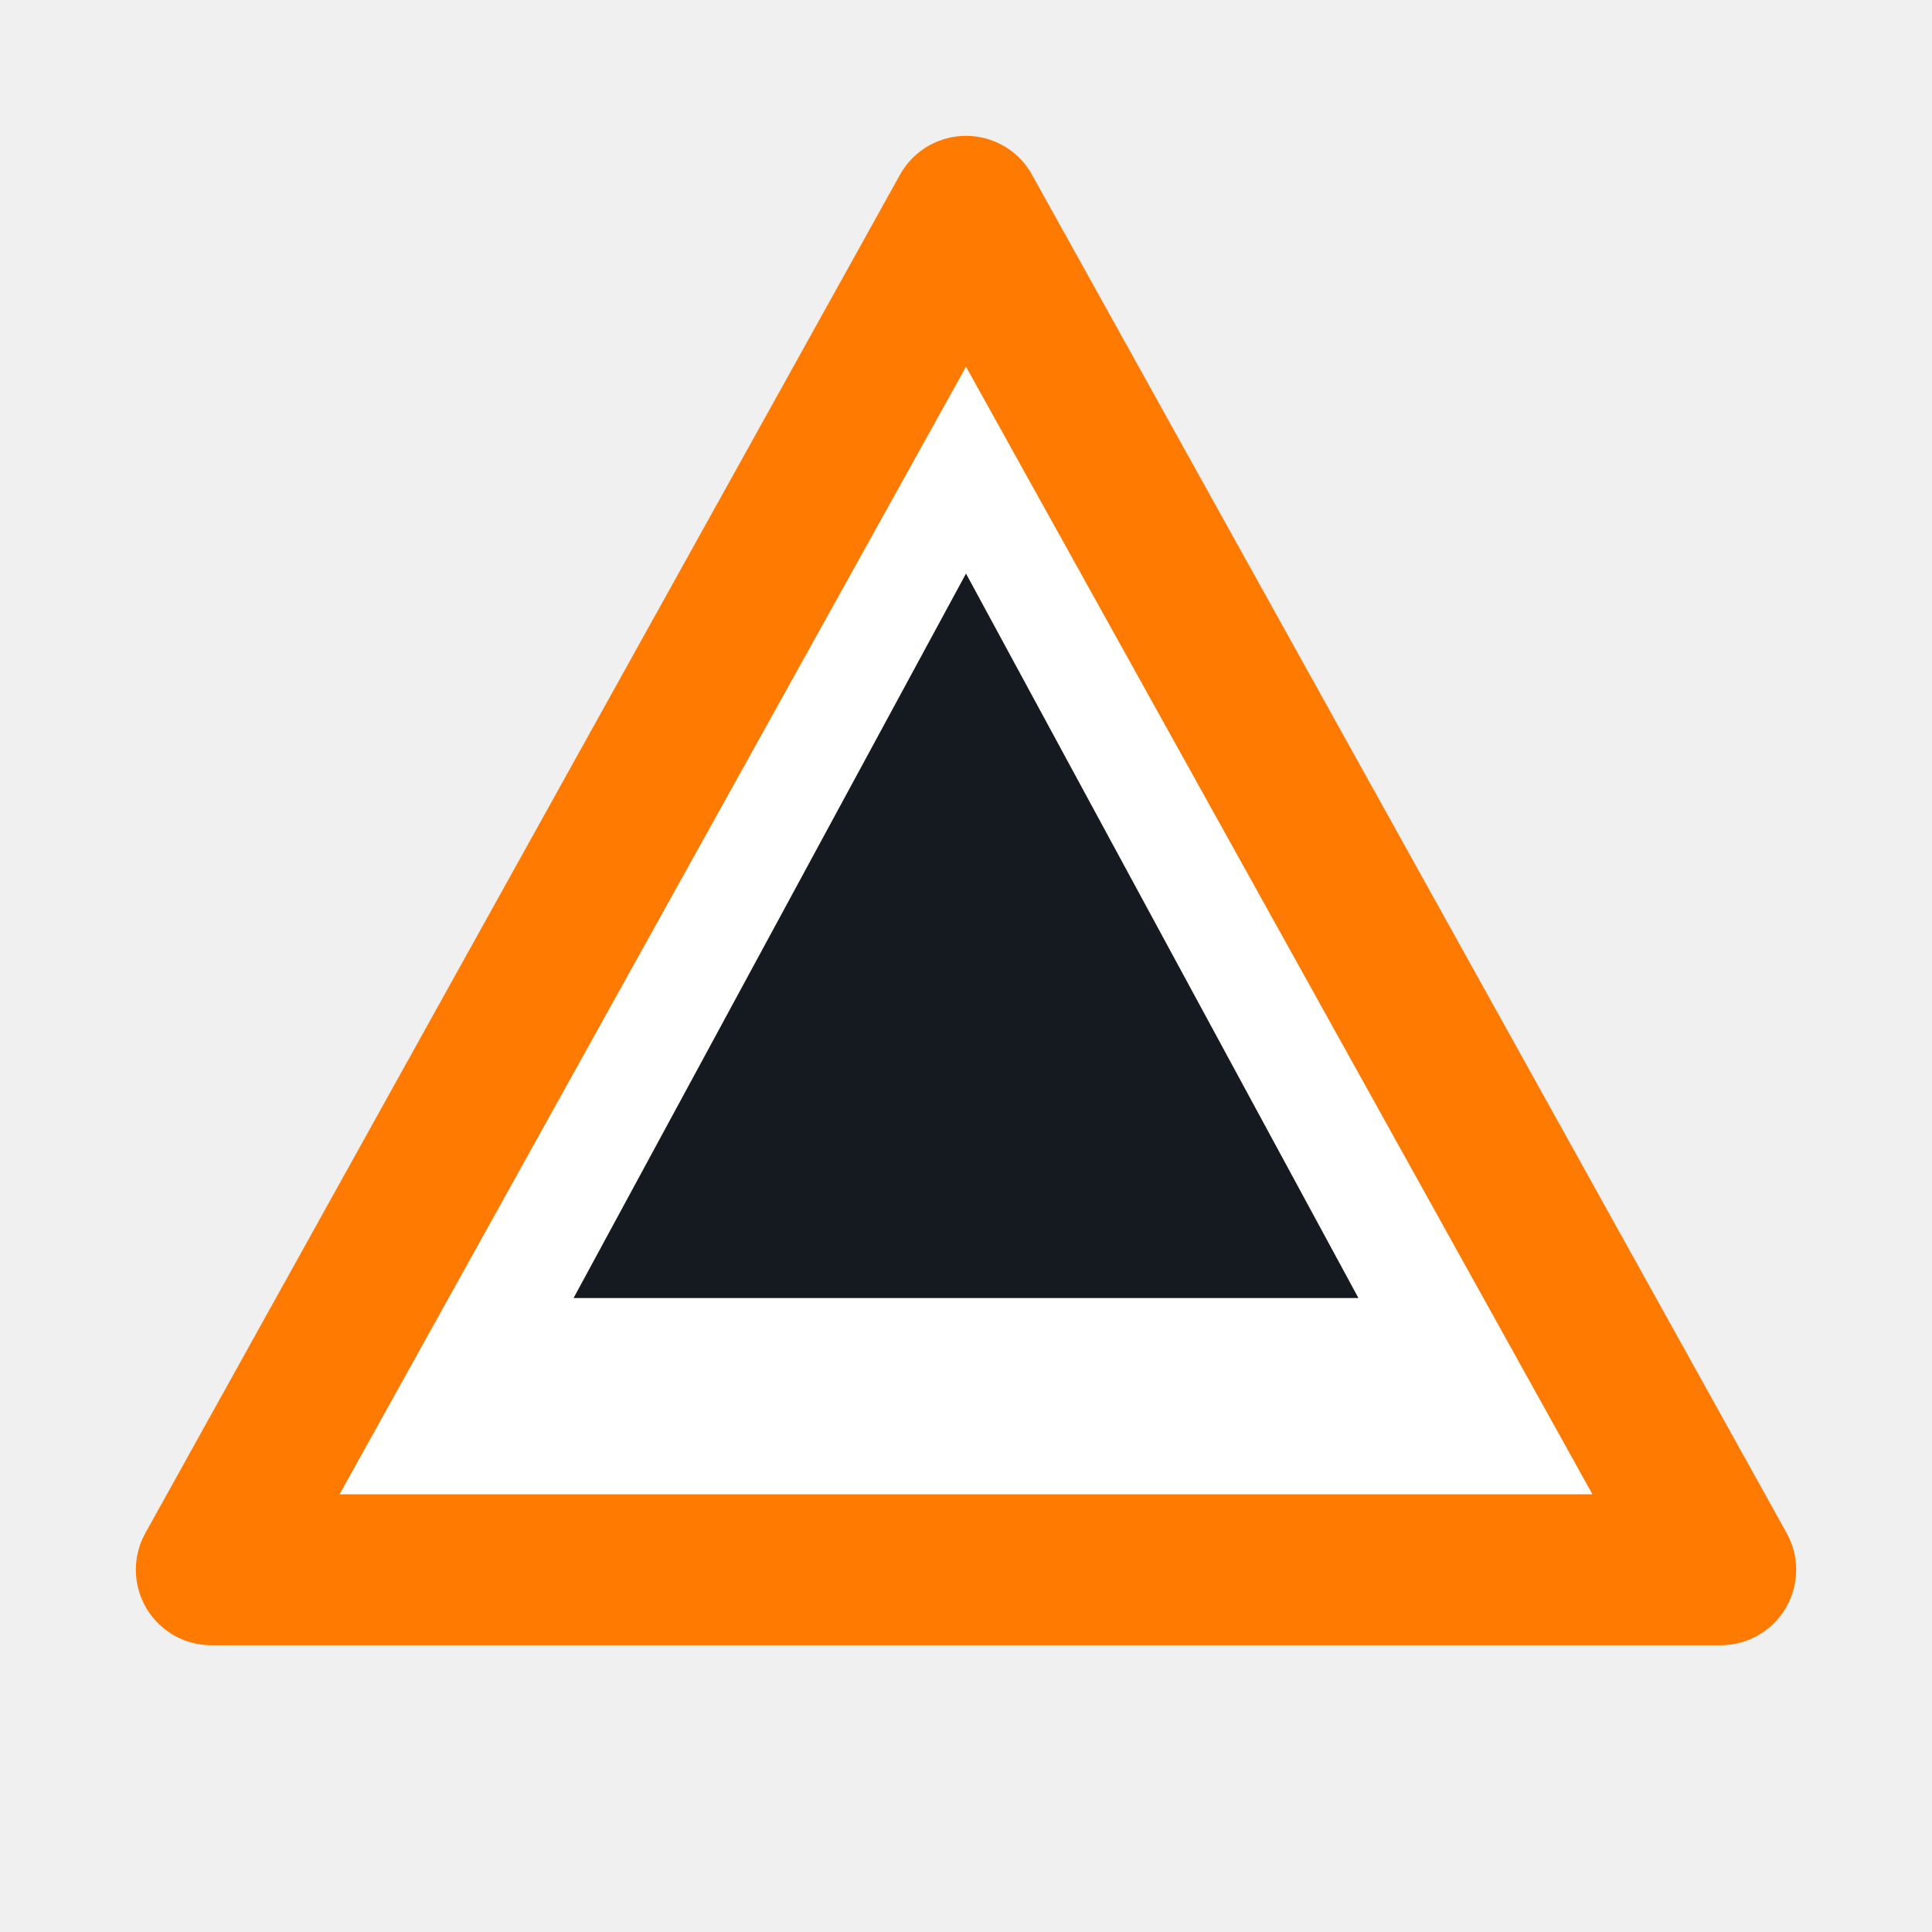
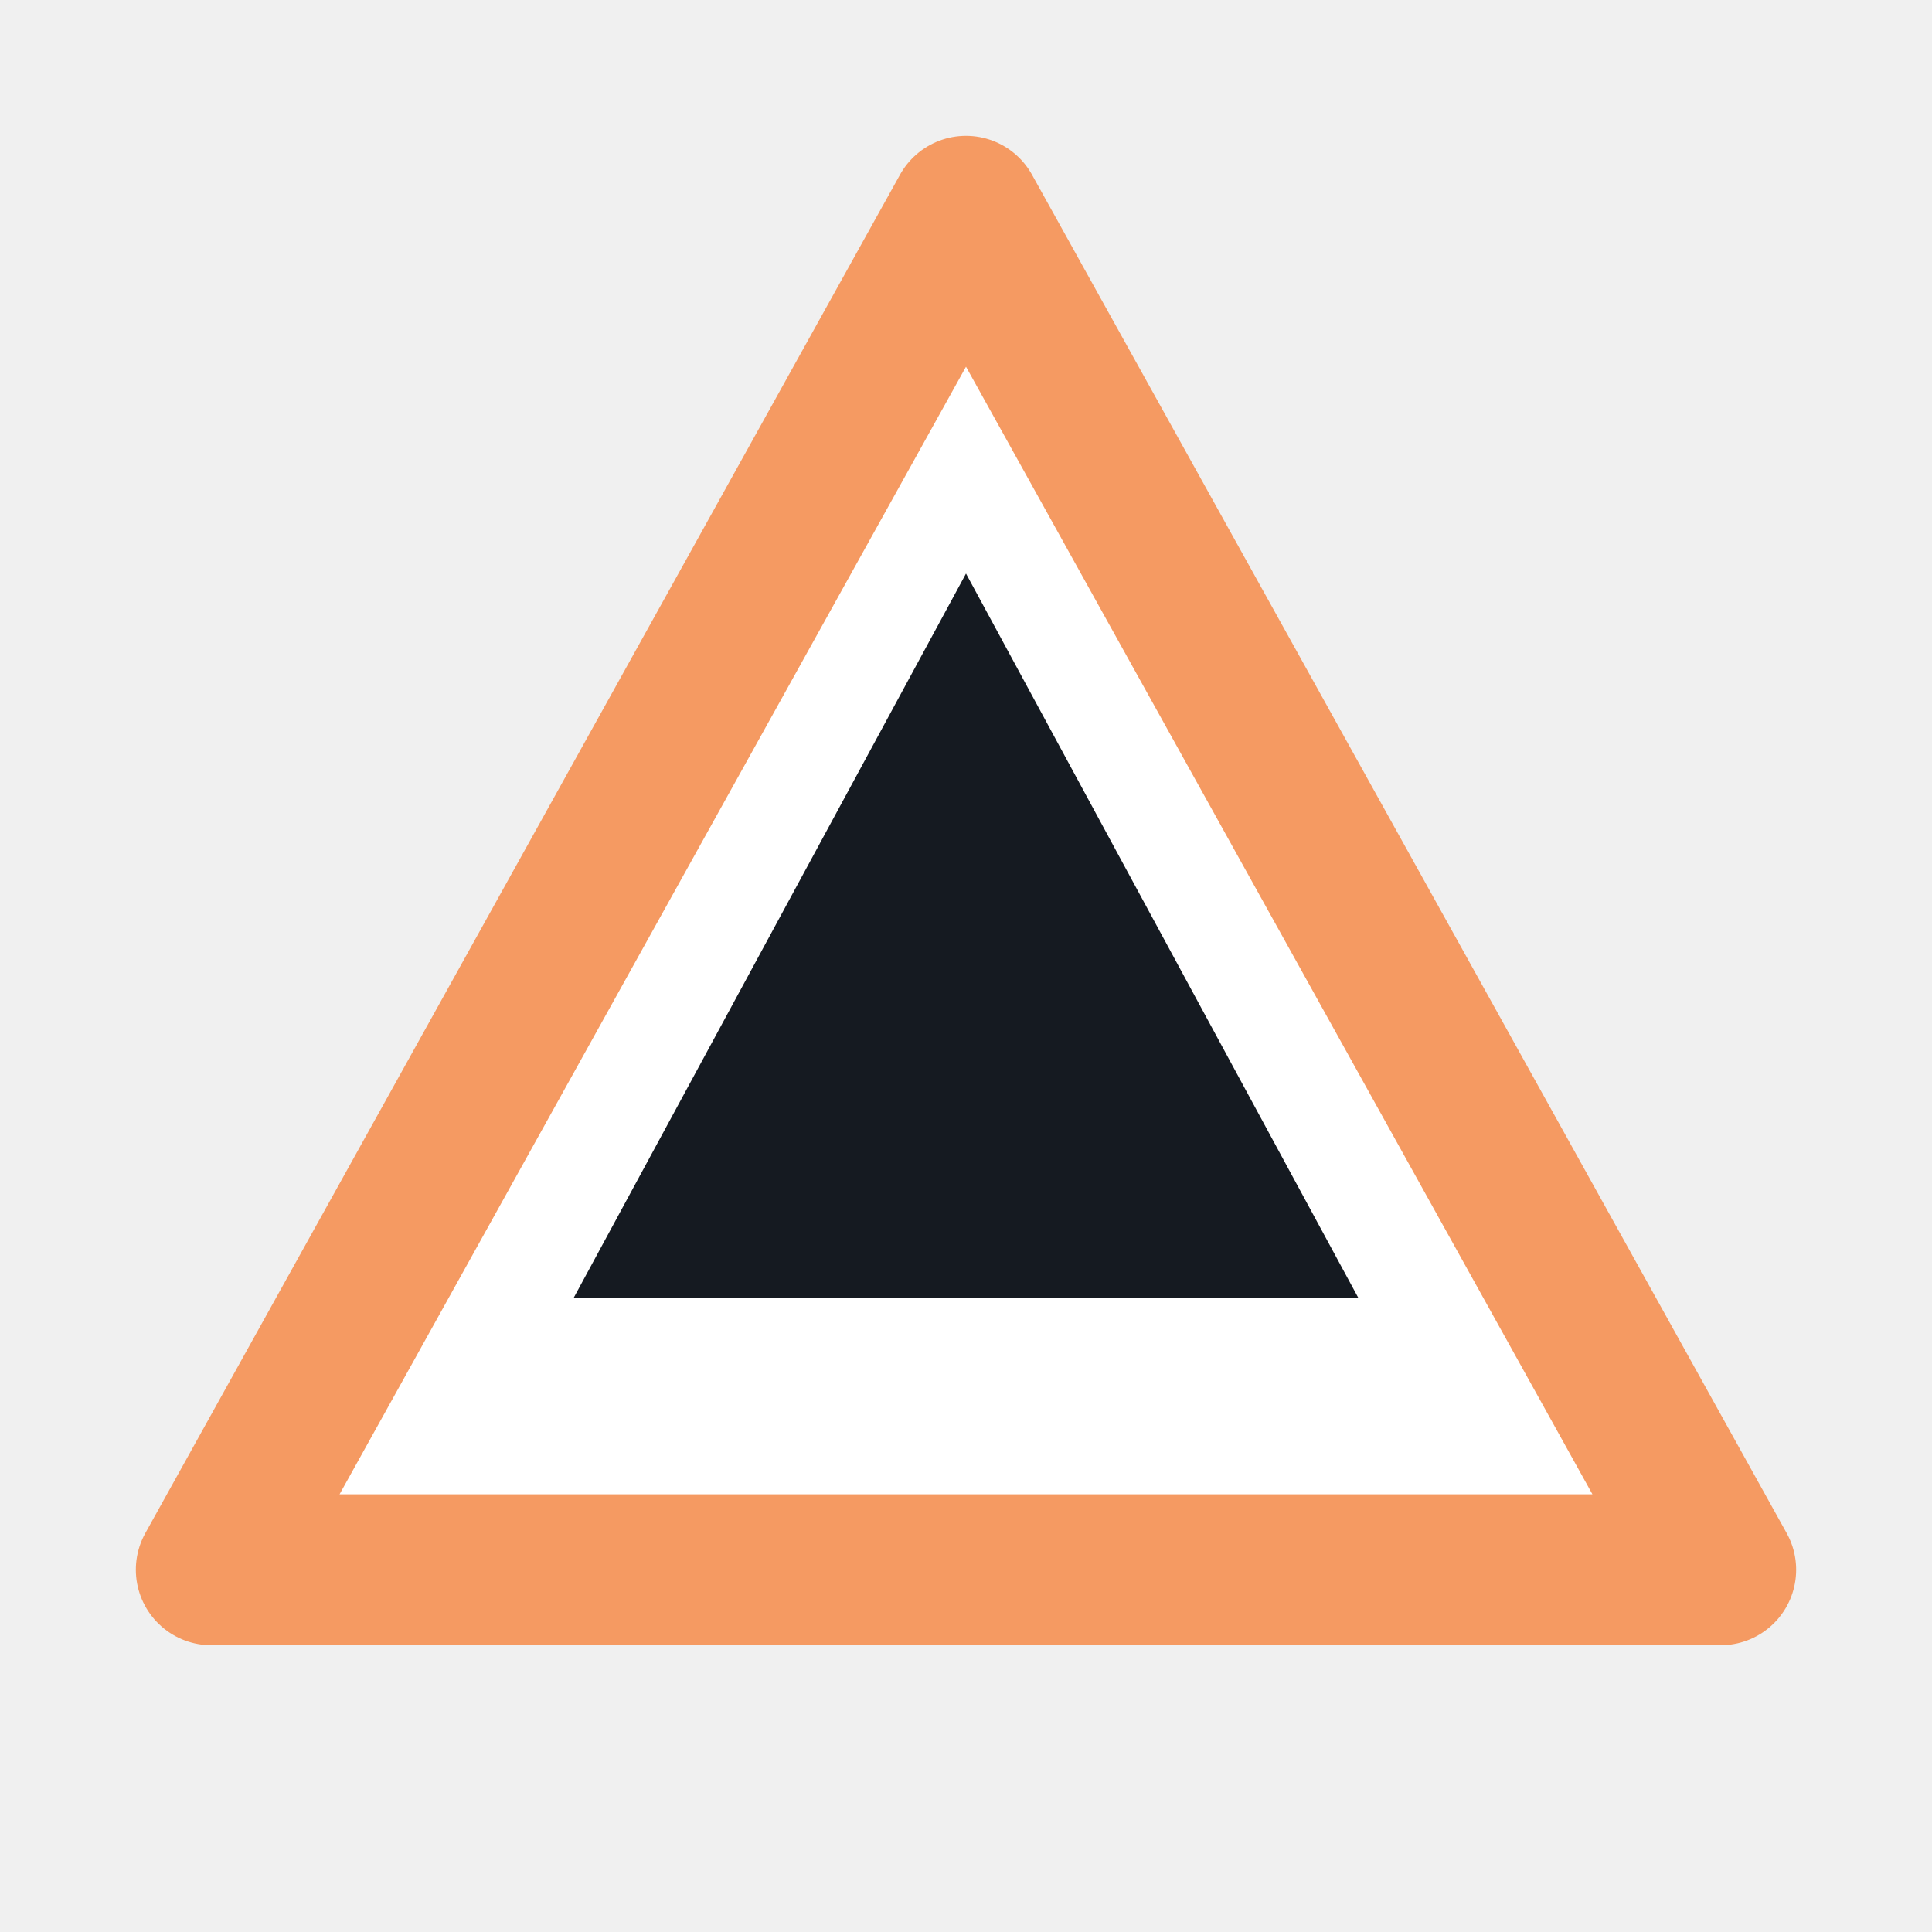
<svg xmlns="http://www.w3.org/2000/svg" viewBox="0 0 64 64">
  <defs>
    <linearGradient id="o" x1="8" y1="6" x2="56" y2="58" gradientUnits="userSpaceOnUse">
      <stop stop-color="#ffb14a" />
-       <stop offset=".58" stop-color="#FF7A00" />
+       <stop offset=".58" stop-color="#F59A62" />
      <stop offset="1" stop-color="#ef4b00" />
    </linearGradient>
    <linearGradient id="d" x1="8" y1="8" x2="56" y2="56">
      <stop stop-color="#2d3440" />
      <stop offset="1" stop-color="#0b0f14" />
    </linearGradient>
  </defs>
  <g stroke-linecap="round" stroke-linejoin="round">
-     <path d="M32 7 57 52H7Z" fill="#fff" stroke="#FF7A00" stroke-width="5" />
+     <path d="M32 7 57 52H7Z" fill="#fff" stroke="#F59A62" stroke-width="5" />
    <path d="M32 19 45 43H19Z" fill="#151a21" />
  </g>
</svg>
